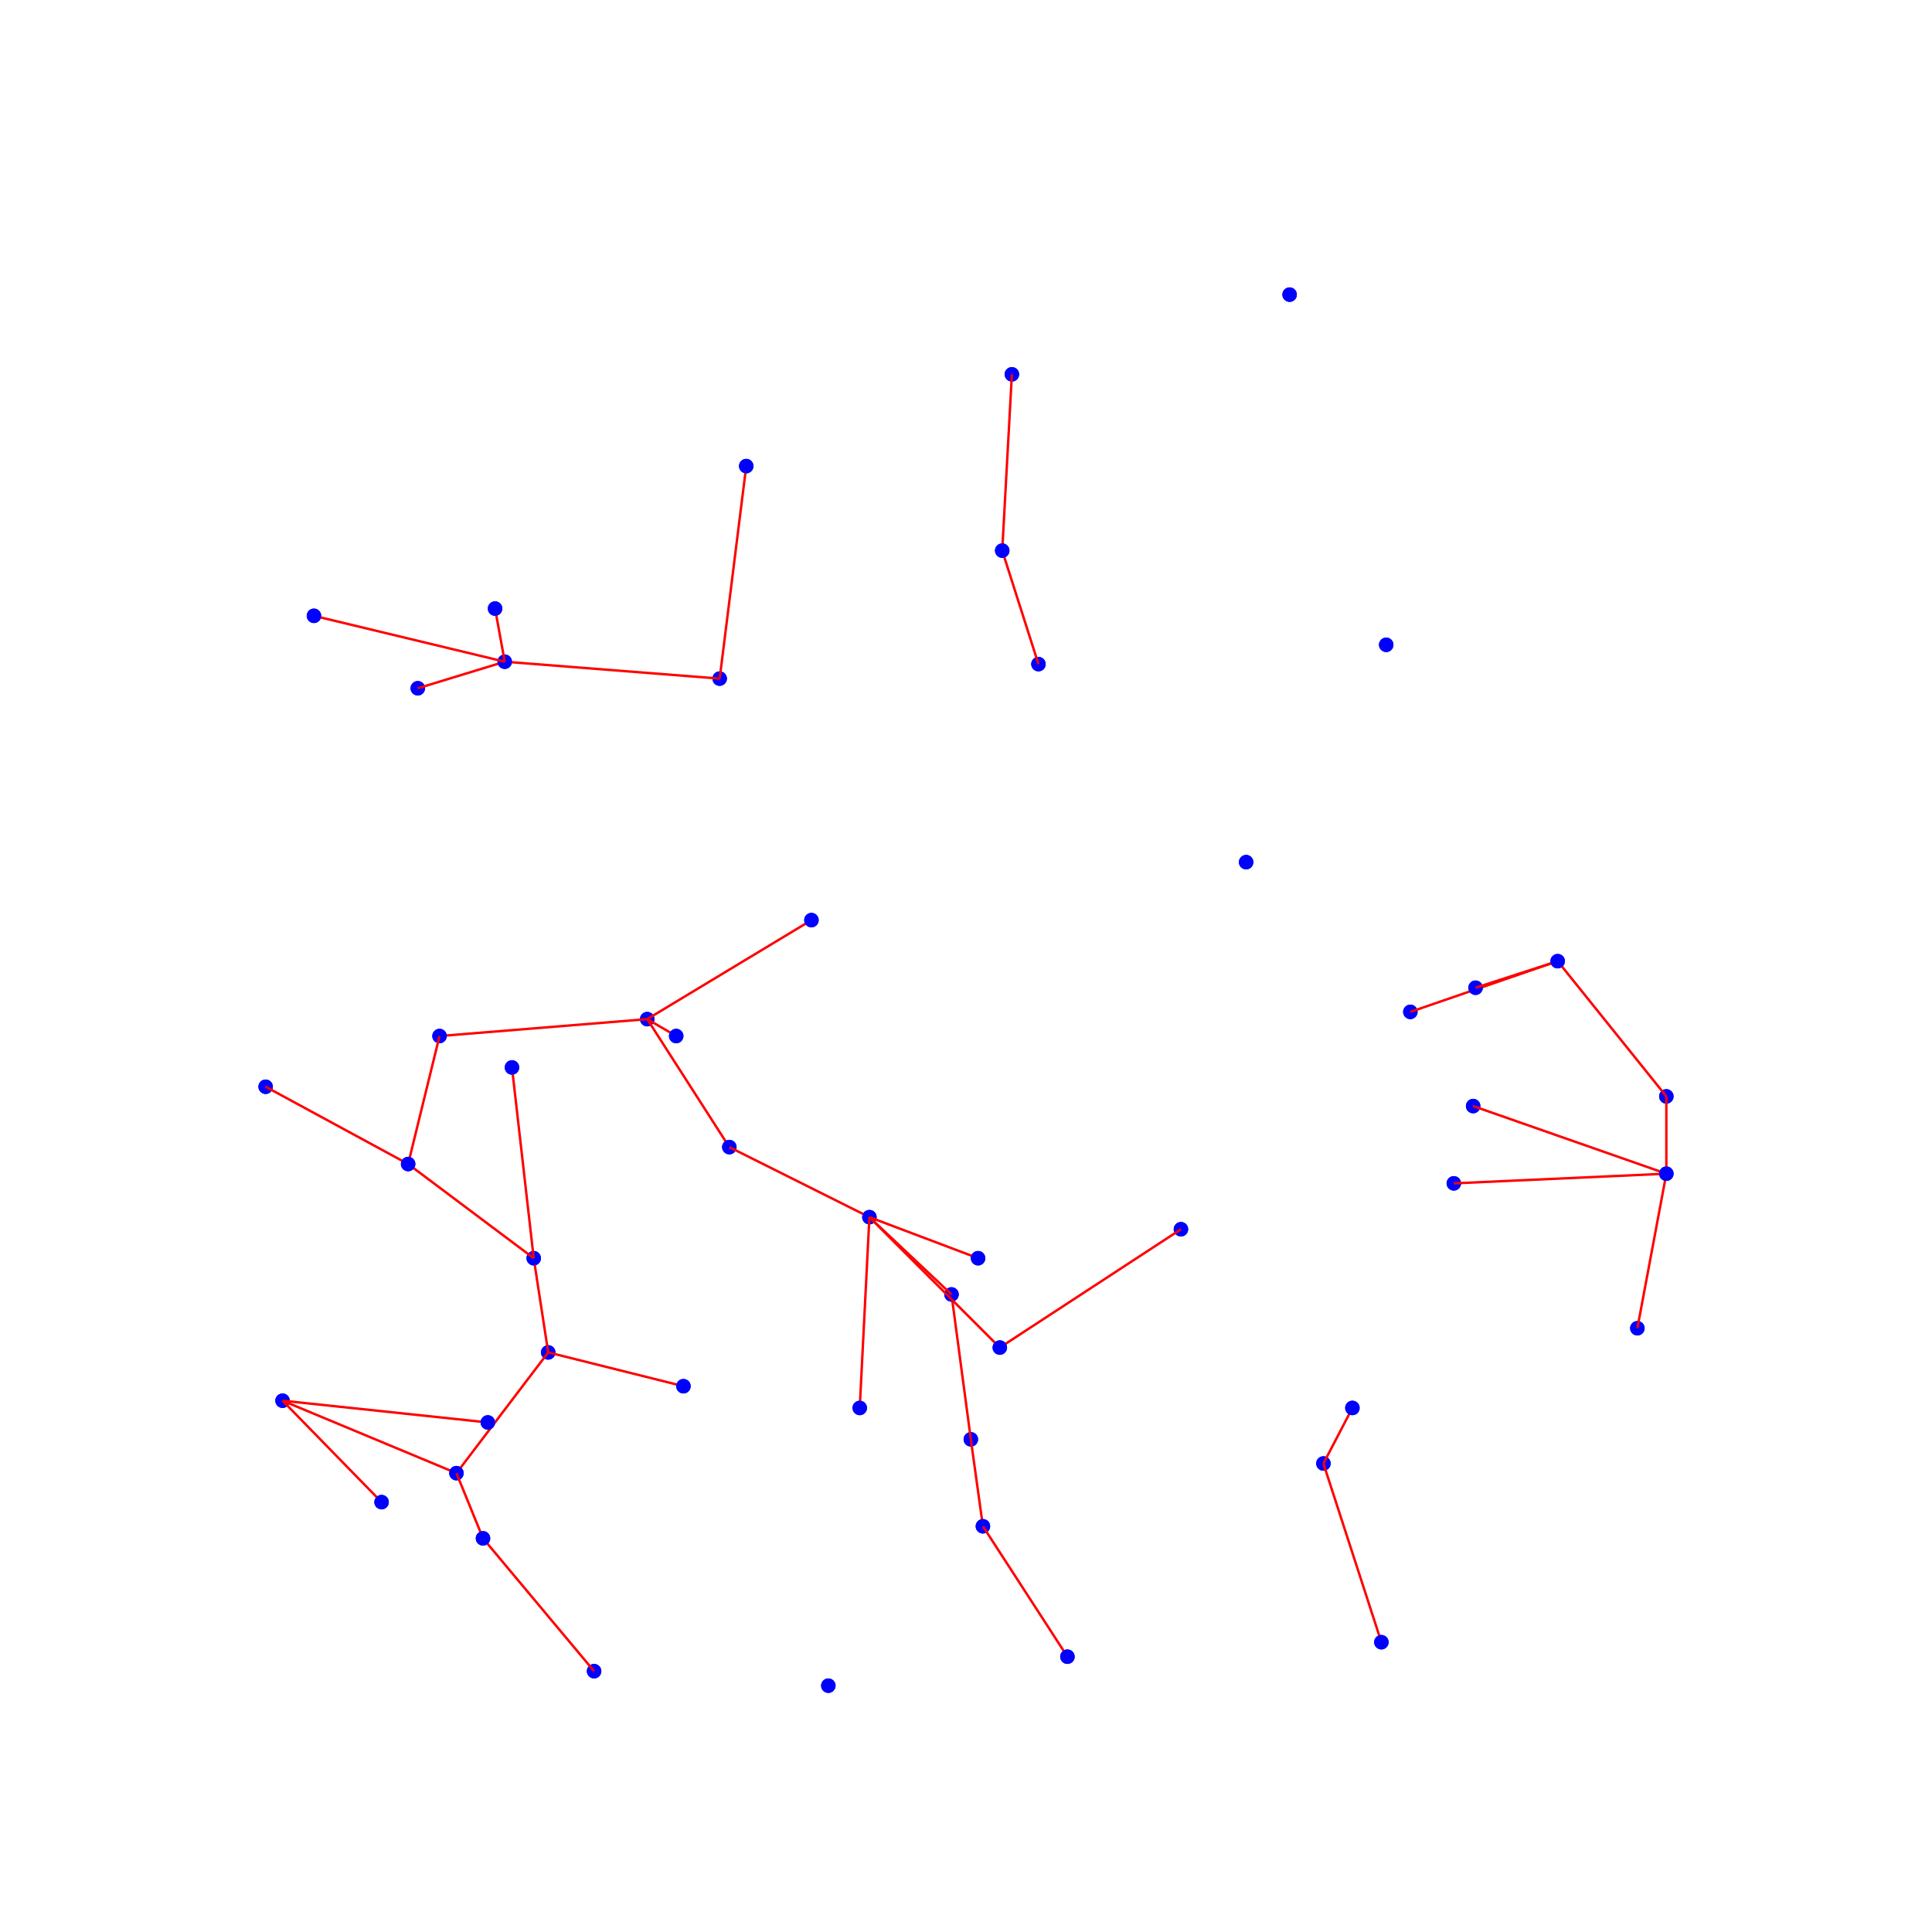
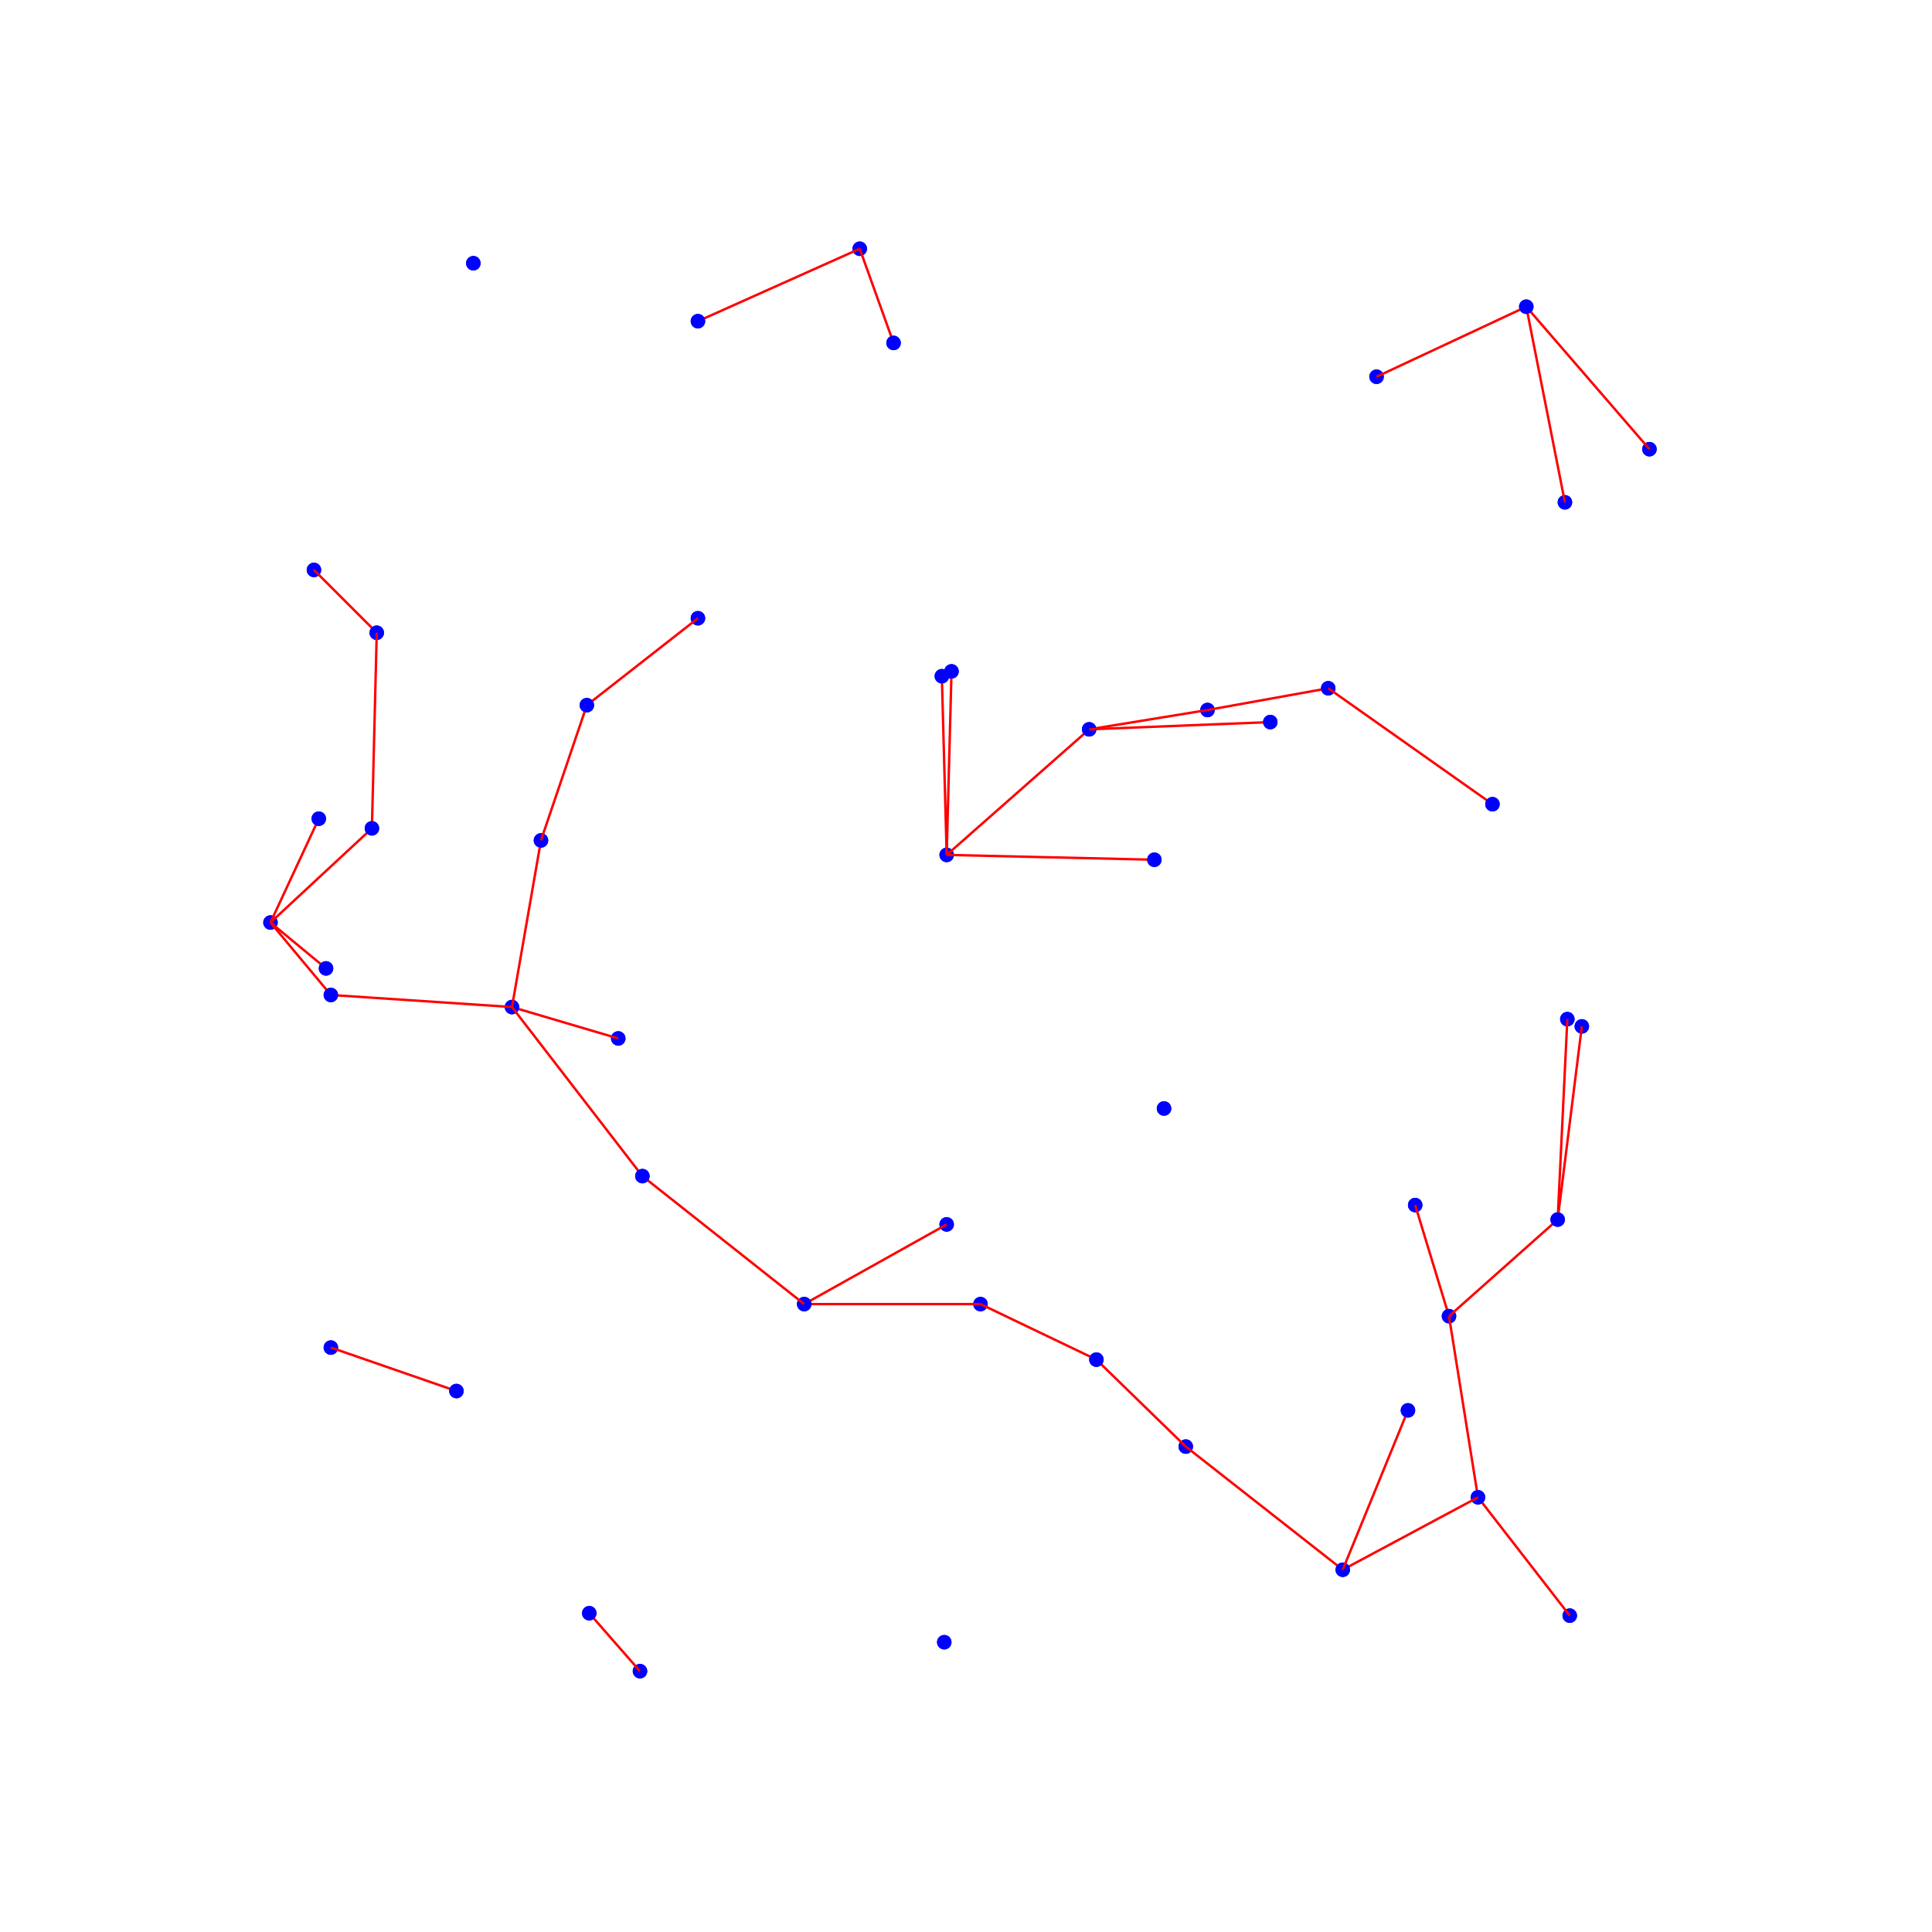
<svg xmlns="http://www.w3.org/2000/svg" width="800" height="800" version="1.1">
  <rect x="0" y="0" width="100%" height="100%" fill="white" />
  <defs>
    <marker id="arrow" markerWidth="10" markerHeight="10" refX="10" refY="3" orient="auto">
      <path d="M0,0 L0,6 L9,3 z" />
    </marker>
  </defs>
-   <circle cx="516" cy="357" r="3" fill="blue" />
-   <circle cx="574" cy="267" r="3" fill="blue" />
-   <circle cx="117" cy="580" r="3" fill="blue" />
-   <circle cx="402" cy="596" r="3" fill="blue" />
-   <circle cx="227" cy="560" r="3" fill="blue" />
-   <circle cx="298" cy="281" r="3" fill="blue" />
-   <circle cx="221" cy="521" r="3" fill="blue" />
-   <circle cx="678" cy="550" r="3" fill="blue" />
-   <circle cx="690" cy="454" r="3" fill="blue" />
-   <circle cx="489" cy="509" r="3" fill="blue" />
-   <circle cx="246" cy="692" r="3" fill="blue" />
-   <circle cx="584" cy="419" r="3" fill="blue" />
-   <circle cx="283" cy="574" r="3" fill="blue" />
-   <circle cx="394" cy="536" r="3" fill="blue" />
-   <circle cx="189" cy="610" r="3" fill="blue" />
-   <circle cx="548" cy="606" r="3" fill="blue" />
-   <circle cx="268" cy="422" r="3" fill="blue" />
-   <circle cx="173" cy="285" r="3" fill="blue" />
-   <circle cx="302" cy="475" r="3" fill="blue" />
-   <circle cx="182" cy="429" r="3" fill="blue" />
-   <circle cx="336" cy="381" r="3" fill="blue" />
-   <circle cx="610" cy="458" r="3" fill="blue" />
-   <circle cx="202" cy="589" r="3" fill="blue" />
-   <circle cx="309" cy="193" r="3" fill="blue" />
-   <circle cx="343" cy="698" r="3" fill="blue" />
-   <circle cx="602" cy="490" r="3" fill="blue" />
-   <circle cx="690" cy="486" r="3" fill="blue" />
-   <circle cx="209" cy="274" r="3" fill="blue" />
-   <circle cx="360" cy="504" r="3" fill="blue" />
-   <circle cx="110" cy="450" r="3" fill="blue" />
-   <circle cx="414" cy="558" r="3" fill="blue" />
-   <circle cx="356" cy="583" r="3" fill="blue" />
-   <circle cx="280" cy="429" r="3" fill="blue" />
-   <circle cx="169" cy="482" r="3" fill="blue" />
-   <circle cx="205" cy="252" r="3" fill="blue" />
-   <circle cx="212" cy="442" r="3" fill="blue" />
-   <circle cx="534" cy="122" r="3" fill="blue" />
-   <circle cx="200" cy="637" r="3" fill="blue" />
-   <circle cx="611" cy="409" r="3" fill="blue" />
-   <circle cx="130" cy="255" r="3" fill="blue" />
-   <circle cx="407" cy="632" r="3" fill="blue" />
-   <circle cx="645" cy="398" r="3" fill="blue" />
-   <circle cx="419" cy="155" r="3" fill="blue" />
-   <circle cx="572" cy="680" r="3" fill="blue" />
-   <circle cx="560" cy="583" r="3" fill="blue" />
-   <circle cx="430" cy="275" r="3" fill="blue" />
-   <circle cx="442" cy="686" r="3" fill="blue" />
-   <circle cx="158" cy="622" r="3" fill="blue" />
-   <circle cx="415" cy="228" r="3" fill="blue" />
-   <circle cx="405" cy="521" r="3" fill="blue" />
-   <circle cx="516" cy="357" r="3" fill="blue" />
-   <circle cx="574" cy="267" r="3" fill="blue" />
-   <circle cx="117" cy="580" r="3" fill="blue" />
-   <line x1="117" y1="580" x2="189" y2="610" style="stroke: red;" />
-   <line x1="117" y1="580" x2="202" y2="589" style="stroke: red;" />
-   <line x1="117" y1="580" x2="158" y2="622" style="stroke: red;" />
-   <circle cx="402" cy="596" r="3" fill="blue" />
-   <line x1="394" y1="536" x2="402" y2="596" style="stroke: red;" />
-   <line x1="402" y1="596" x2="407" y2="632" style="stroke: red;" />
-   <circle cx="227" cy="560" r="3" fill="blue" />
-   <line x1="221" y1="521" x2="227" y2="560" style="stroke: red;" />
-   <line x1="227" y1="560" x2="283" y2="574" style="stroke: red;" />
-   <line x1="227" y1="560" x2="189" y2="610" style="stroke: red;" />
-   <circle cx="298" cy="281" r="3" fill="blue" />
-   <line x1="309" y1="193" x2="298" y2="281" style="stroke: red;" />
-   <line x1="209" y1="274" x2="298" y2="281" style="stroke: red;" />
-   <circle cx="221" cy="521" r="3" fill="blue" />
-   <line x1="169" y1="482" x2="221" y2="521" style="stroke: red;" />
-   <line x1="212" y1="442" x2="221" y2="521" style="stroke: red;" />
-   <circle cx="678" cy="550" r="3" fill="blue" />
-   <line x1="690" y1="486" x2="678" y2="550" style="stroke: red;" />
-   <circle cx="690" cy="454" r="3" fill="blue" />
-   <line x1="690" y1="454" x2="690" y2="486" style="stroke: red;" />
-   <line x1="645" y1="398" x2="690" y2="454" style="stroke: red;" />
-   <circle cx="489" cy="509" r="3" fill="blue" />
-   <line x1="489" y1="509" x2="414" y2="558" style="stroke: red;" />
-   <circle cx="246" cy="692" r="3" fill="blue" />
-   <line x1="200" y1="637" x2="246" y2="692" style="stroke: red;" />
-   <circle cx="584" cy="419" r="3" fill="blue" />
-   <line x1="645" y1="398" x2="584" y2="419" style="stroke: red;" />
-   <circle cx="283" cy="574" r="3" fill="blue" />
-   <circle cx="394" cy="536" r="3" fill="blue" />
-   <line x1="360" y1="504" x2="394" y2="536" style="stroke: red;" />
-   <circle cx="189" cy="610" r="3" fill="blue" />
-   <line x1="189" y1="610" x2="200" y2="637" style="stroke: red;" />
-   <circle cx="548" cy="606" r="3" fill="blue" />
-   <line x1="548" y1="606" x2="572" y2="680" style="stroke: red;" />
-   <line x1="560" y1="583" x2="548" y2="606" style="stroke: red;" />
-   <circle cx="268" cy="422" r="3" fill="blue" />
-   <line x1="268" y1="422" x2="302" y2="475" style="stroke: red;" />
-   <line x1="268" y1="422" x2="182" y2="429" style="stroke: red;" />
-   <line x1="336" y1="381" x2="268" y2="422" style="stroke: red;" />
-   <line x1="268" y1="422" x2="280" y2="429" style="stroke: red;" />
-   <circle cx="173" cy="285" r="3" fill="blue" />
-   <line x1="209" y1="274" x2="173" y2="285" style="stroke: red;" />
-   <circle cx="302" cy="475" r="3" fill="blue" />
-   <line x1="302" y1="475" x2="360" y2="504" style="stroke: red;" />
-   <circle cx="182" cy="429" r="3" fill="blue" />
-   <line x1="182" y1="429" x2="169" y2="482" style="stroke: red;" />
-   <circle cx="336" cy="381" r="3" fill="blue" />
-   <circle cx="610" cy="458" r="3" fill="blue" />
-   <line x1="610" y1="458" x2="690" y2="486" style="stroke: red;" />
-   <circle cx="202" cy="589" r="3" fill="blue" />
-   <circle cx="309" cy="193" r="3" fill="blue" />
-   <circle cx="343" cy="698" r="3" fill="blue" />
-   <circle cx="602" cy="490" r="3" fill="blue" />
-   <line x1="690" y1="486" x2="602" y2="490" style="stroke: red;" />
-   <circle cx="690" cy="486" r="3" fill="blue" />
-   <circle cx="209" cy="274" r="3" fill="blue" />
-   <line x1="205" y1="252" x2="209" y2="274" style="stroke: red;" />
-   <line x1="130" y1="255" x2="209" y2="274" style="stroke: red;" />
-   <circle cx="360" cy="504" r="3" fill="blue" />
-   <line x1="360" y1="504" x2="414" y2="558" style="stroke: red;" />
-   <line x1="360" y1="504" x2="356" y2="583" style="stroke: red;" />
-   <line x1="360" y1="504" x2="405" y2="521" style="stroke: red;" />
-   <circle cx="110" cy="450" r="3" fill="blue" />
-   <line x1="110" y1="450" x2="169" y2="482" style="stroke: red;" />
-   <circle cx="414" cy="558" r="3" fill="blue" />
-   <circle cx="356" cy="583" r="3" fill="blue" />
-   <circle cx="280" cy="429" r="3" fill="blue" />
-   <circle cx="169" cy="482" r="3" fill="blue" />
-   <circle cx="205" cy="252" r="3" fill="blue" />
-   <circle cx="212" cy="442" r="3" fill="blue" />
-   <circle cx="534" cy="122" r="3" fill="blue" />
-   <circle cx="200" cy="637" r="3" fill="blue" />
-   <circle cx="611" cy="409" r="3" fill="blue" />
-   <line x1="645" y1="398" x2="611" y2="409" style="stroke: red;" />
-   <circle cx="130" cy="255" r="3" fill="blue" />
-   <circle cx="407" cy="632" r="3" fill="blue" />
-   <line x1="407" y1="632" x2="442" y2="686" style="stroke: red;" />
-   <circle cx="645" cy="398" r="3" fill="blue" />
-   <circle cx="419" cy="155" r="3" fill="blue" />
-   <line x1="419" y1="155" x2="415" y2="228" style="stroke: red;" />
-   <circle cx="572" cy="680" r="3" fill="blue" />
-   <circle cx="560" cy="583" r="3" fill="blue" />
-   <circle cx="430" cy="275" r="3" fill="blue" />
-   <line x1="415" y1="228" x2="430" y2="275" style="stroke: red;" />
-   <circle cx="442" cy="686" r="3" fill="blue" />
-   <circle cx="158" cy="622" r="3" fill="blue" />
-   <circle cx="415" cy="228" r="3" fill="blue" />
-   <circle cx="405" cy="521" r="3" fill="blue" />
+   <circle cx="112" cy="382" r="3" fill="blue" />
+   <circle cx="406" cy="540" r="3" fill="blue" />
+   <circle cx="130" cy="236" r="3" fill="blue" />
+   <circle cx="650" cy="669" r="3" fill="blue" />
+   <circle cx="289" cy="256" r="3" fill="blue" />
+   <circle cx="570" cy="156" r="3" fill="blue" />
+   <circle cx="356" cy="103" r="3" fill="blue" />
+   <circle cx="655" cy="425" r="3" fill="blue" />
+   <circle cx="392" cy="507" r="3" fill="blue" />
+   <circle cx="256" cy="430" r="3" fill="blue" />
+   <circle cx="333" cy="540" r="3" fill="blue" />
+   <circle cx="212" cy="417" r="3" fill="blue" />
+   <circle cx="266" cy="487" r="3" fill="blue" />
+   <circle cx="224" cy="348" r="3" fill="blue" />
+   <circle cx="196" cy="109" r="3" fill="blue" />
+   <circle cx="648" cy="208" r="3" fill="blue" />
+   <circle cx="392" cy="354" r="3" fill="blue" />
+   <circle cx="649" cy="422" r="3" fill="blue" />
+   <circle cx="491" cy="599" r="3" fill="blue" />
+   <circle cx="391" cy="680" r="3" fill="blue" />
+   <circle cx="156" cy="262" r="3" fill="blue" />
+   <circle cx="137" cy="412" r="3" fill="blue" />
+   <circle cx="265" cy="692" r="3" fill="blue" />
+   <circle cx="137" cy="558" r="3" fill="blue" />
+   <circle cx="500" cy="294" r="3" fill="blue" />
+   <circle cx="289" cy="133" r="3" fill="blue" />
+   <circle cx="135" cy="401" r="3" fill="blue" />
+   <circle cx="451" cy="302" r="3" fill="blue" />
+   <circle cx="189" cy="576" r="3" fill="blue" />
+   <circle cx="550" cy="285" r="3" fill="blue" />
+   <circle cx="586" cy="499" r="3" fill="blue" />
+   <circle cx="394" cy="278" r="3" fill="blue" />
+   <circle cx="154" cy="343" r="3" fill="blue" />
+   <circle cx="600" cy="545" r="3" fill="blue" />
+   <circle cx="243" cy="292" r="3" fill="blue" />
+   <circle cx="526" cy="299" r="3" fill="blue" />
+   <circle cx="454" cy="563" r="3" fill="blue" />
+   <circle cx="612" cy="620" r="3" fill="blue" />
+   <circle cx="556" cy="650" r="3" fill="blue" />
+   <circle cx="478" cy="356" r="3" fill="blue" />
+   <circle cx="244" cy="668" r="3" fill="blue" />
+   <circle cx="390" cy="280" r="3" fill="blue" />
+   <circle cx="370" cy="142" r="3" fill="blue" />
+   <circle cx="482" cy="459" r="3" fill="blue" />
+   <circle cx="618" cy="333" r="3" fill="blue" />
+   <circle cx="645" cy="505" r="3" fill="blue" />
+   <circle cx="132" cy="339" r="3" fill="blue" />
+   <circle cx="683" cy="186" r="3" fill="blue" />
+   <circle cx="583" cy="584" r="3" fill="blue" />
+   <circle cx="632" cy="127" r="3" fill="blue" />
+   <circle cx="112" cy="382" r="3" fill="blue" />
+   <line x1="112" y1="382" x2="137" y2="412" style="stroke: red;" />
+   <line x1="112" y1="382" x2="135" y2="401" style="stroke: red;" />
+   <line x1="154" y1="343" x2="112" y2="382" style="stroke: red;" />
+   <line x1="132" y1="339" x2="112" y2="382" style="stroke: red;" />
+   <circle cx="406" cy="540" r="3" fill="blue" />
+   <line x1="333" y1="540" x2="406" y2="540" style="stroke: red;" />
+   <line x1="406" y1="540" x2="454" y2="563" style="stroke: red;" />
+   <circle cx="130" cy="236" r="3" fill="blue" />
+   <line x1="130" y1="236" x2="156" y2="262" style="stroke: red;" />
+   <circle cx="650" cy="669" r="3" fill="blue" />
+   <line x1="612" y1="620" x2="650" y2="669" style="stroke: red;" />
+   <circle cx="289" cy="256" r="3" fill="blue" />
+   <line x1="289" y1="256" x2="243" y2="292" style="stroke: red;" />
+   <circle cx="570" cy="156" r="3" fill="blue" />
+   <line x1="632" y1="127" x2="570" y2="156" style="stroke: red;" />
+   <circle cx="356" cy="103" r="3" fill="blue" />
+   <line x1="356" y1="103" x2="289" y2="133" style="stroke: red;" />
+   <line x1="356" y1="103" x2="370" y2="142" style="stroke: red;" />
+   <circle cx="655" cy="425" r="3" fill="blue" />
+   <line x1="655" y1="425" x2="645" y2="505" style="stroke: red;" />
+   <circle cx="392" cy="507" r="3" fill="blue" />
+   <line x1="392" y1="507" x2="333" y2="540" style="stroke: red;" />
+   <circle cx="256" cy="430" r="3" fill="blue" />
+   <line x1="212" y1="417" x2="256" y2="430" style="stroke: red;" />
+   <circle cx="333" cy="540" r="3" fill="blue" />
+   <line x1="266" y1="487" x2="333" y2="540" style="stroke: red;" />
+   <circle cx="212" cy="417" r="3" fill="blue" />
+   <line x1="212" y1="417" x2="266" y2="487" style="stroke: red;" />
+   <line x1="224" y1="348" x2="212" y2="417" style="stroke: red;" />
+   <line x1="137" y1="412" x2="212" y2="417" style="stroke: red;" />
+   <circle cx="266" cy="487" r="3" fill="blue" />
+   <circle cx="224" cy="348" r="3" fill="blue" />
+   <line x1="243" y1="292" x2="224" y2="348" style="stroke: red;" />
+   <circle cx="196" cy="109" r="3" fill="blue" />
+   <circle cx="648" cy="208" r="3" fill="blue" />
+   <line x1="632" y1="127" x2="648" y2="208" style="stroke: red;" />
+   <circle cx="392" cy="354" r="3" fill="blue" />
+   <line x1="451" y1="302" x2="392" y2="354" style="stroke: red;" />
+   <line x1="394" y1="278" x2="392" y2="354" style="stroke: red;" />
+   <line x1="392" y1="354" x2="478" y2="356" style="stroke: red;" />
+   <line x1="390" y1="280" x2="392" y2="354" style="stroke: red;" />
+   <circle cx="649" cy="422" r="3" fill="blue" />
+   <line x1="649" y1="422" x2="645" y2="505" style="stroke: red;" />
+   <circle cx="491" cy="599" r="3" fill="blue" />
+   <line x1="454" y1="563" x2="491" y2="599" style="stroke: red;" />
+   <line x1="491" y1="599" x2="556" y2="650" style="stroke: red;" />
+   <circle cx="391" cy="680" r="3" fill="blue" />
+   <circle cx="156" cy="262" r="3" fill="blue" />
+   <line x1="156" y1="262" x2="154" y2="343" style="stroke: red;" />
+   <circle cx="137" cy="412" r="3" fill="blue" />
+   <circle cx="265" cy="692" r="3" fill="blue" />
+   <line x1="244" y1="668" x2="265" y2="692" style="stroke: red;" />
+   <circle cx="137" cy="558" r="3" fill="blue" />
+   <line x1="137" y1="558" x2="189" y2="576" style="stroke: red;" />
+   <circle cx="500" cy="294" r="3" fill="blue" />
+   <line x1="500" y1="294" x2="451" y2="302" style="stroke: red;" />
+   <line x1="550" y1="285" x2="500" y2="294" style="stroke: red;" />
+   <circle cx="289" cy="133" r="3" fill="blue" />
+   <circle cx="135" cy="401" r="3" fill="blue" />
+   <circle cx="451" cy="302" r="3" fill="blue" />
+   <line x1="526" y1="299" x2="451" y2="302" style="stroke: red;" />
+   <circle cx="189" cy="576" r="3" fill="blue" />
+   <circle cx="550" cy="285" r="3" fill="blue" />
+   <line x1="550" y1="285" x2="618" y2="333" style="stroke: red;" />
+   <circle cx="586" cy="499" r="3" fill="blue" />
+   <line x1="586" y1="499" x2="600" y2="545" style="stroke: red;" />
+   <circle cx="394" cy="278" r="3" fill="blue" />
+   <circle cx="154" cy="343" r="3" fill="blue" />
+   <circle cx="600" cy="545" r="3" fill="blue" />
+   <line x1="600" y1="545" x2="612" y2="620" style="stroke: red;" />
+   <line x1="645" y1="505" x2="600" y2="545" style="stroke: red;" />
+   <circle cx="243" cy="292" r="3" fill="blue" />
+   <circle cx="526" cy="299" r="3" fill="blue" />
+   <circle cx="454" cy="563" r="3" fill="blue" />
+   <circle cx="612" cy="620" r="3" fill="blue" />
+   <line x1="612" y1="620" x2="556" y2="650" style="stroke: red;" />
+   <circle cx="556" cy="650" r="3" fill="blue" />
+   <line x1="583" y1="584" x2="556" y2="650" style="stroke: red;" />
+   <circle cx="478" cy="356" r="3" fill="blue" />
+   <circle cx="244" cy="668" r="3" fill="blue" />
+   <circle cx="390" cy="280" r="3" fill="blue" />
+   <circle cx="370" cy="142" r="3" fill="blue" />
+   <circle cx="482" cy="459" r="3" fill="blue" />
+   <circle cx="618" cy="333" r="3" fill="blue" />
+   <circle cx="645" cy="505" r="3" fill="blue" />
+   <circle cx="132" cy="339" r="3" fill="blue" />
+   <circle cx="683" cy="186" r="3" fill="blue" />
+   <line x1="632" y1="127" x2="683" y2="186" style="stroke: red;" />
+   <circle cx="583" cy="584" r="3" fill="blue" />
+   <circle cx="632" cy="127" r="3" fill="blue" />
</svg>
